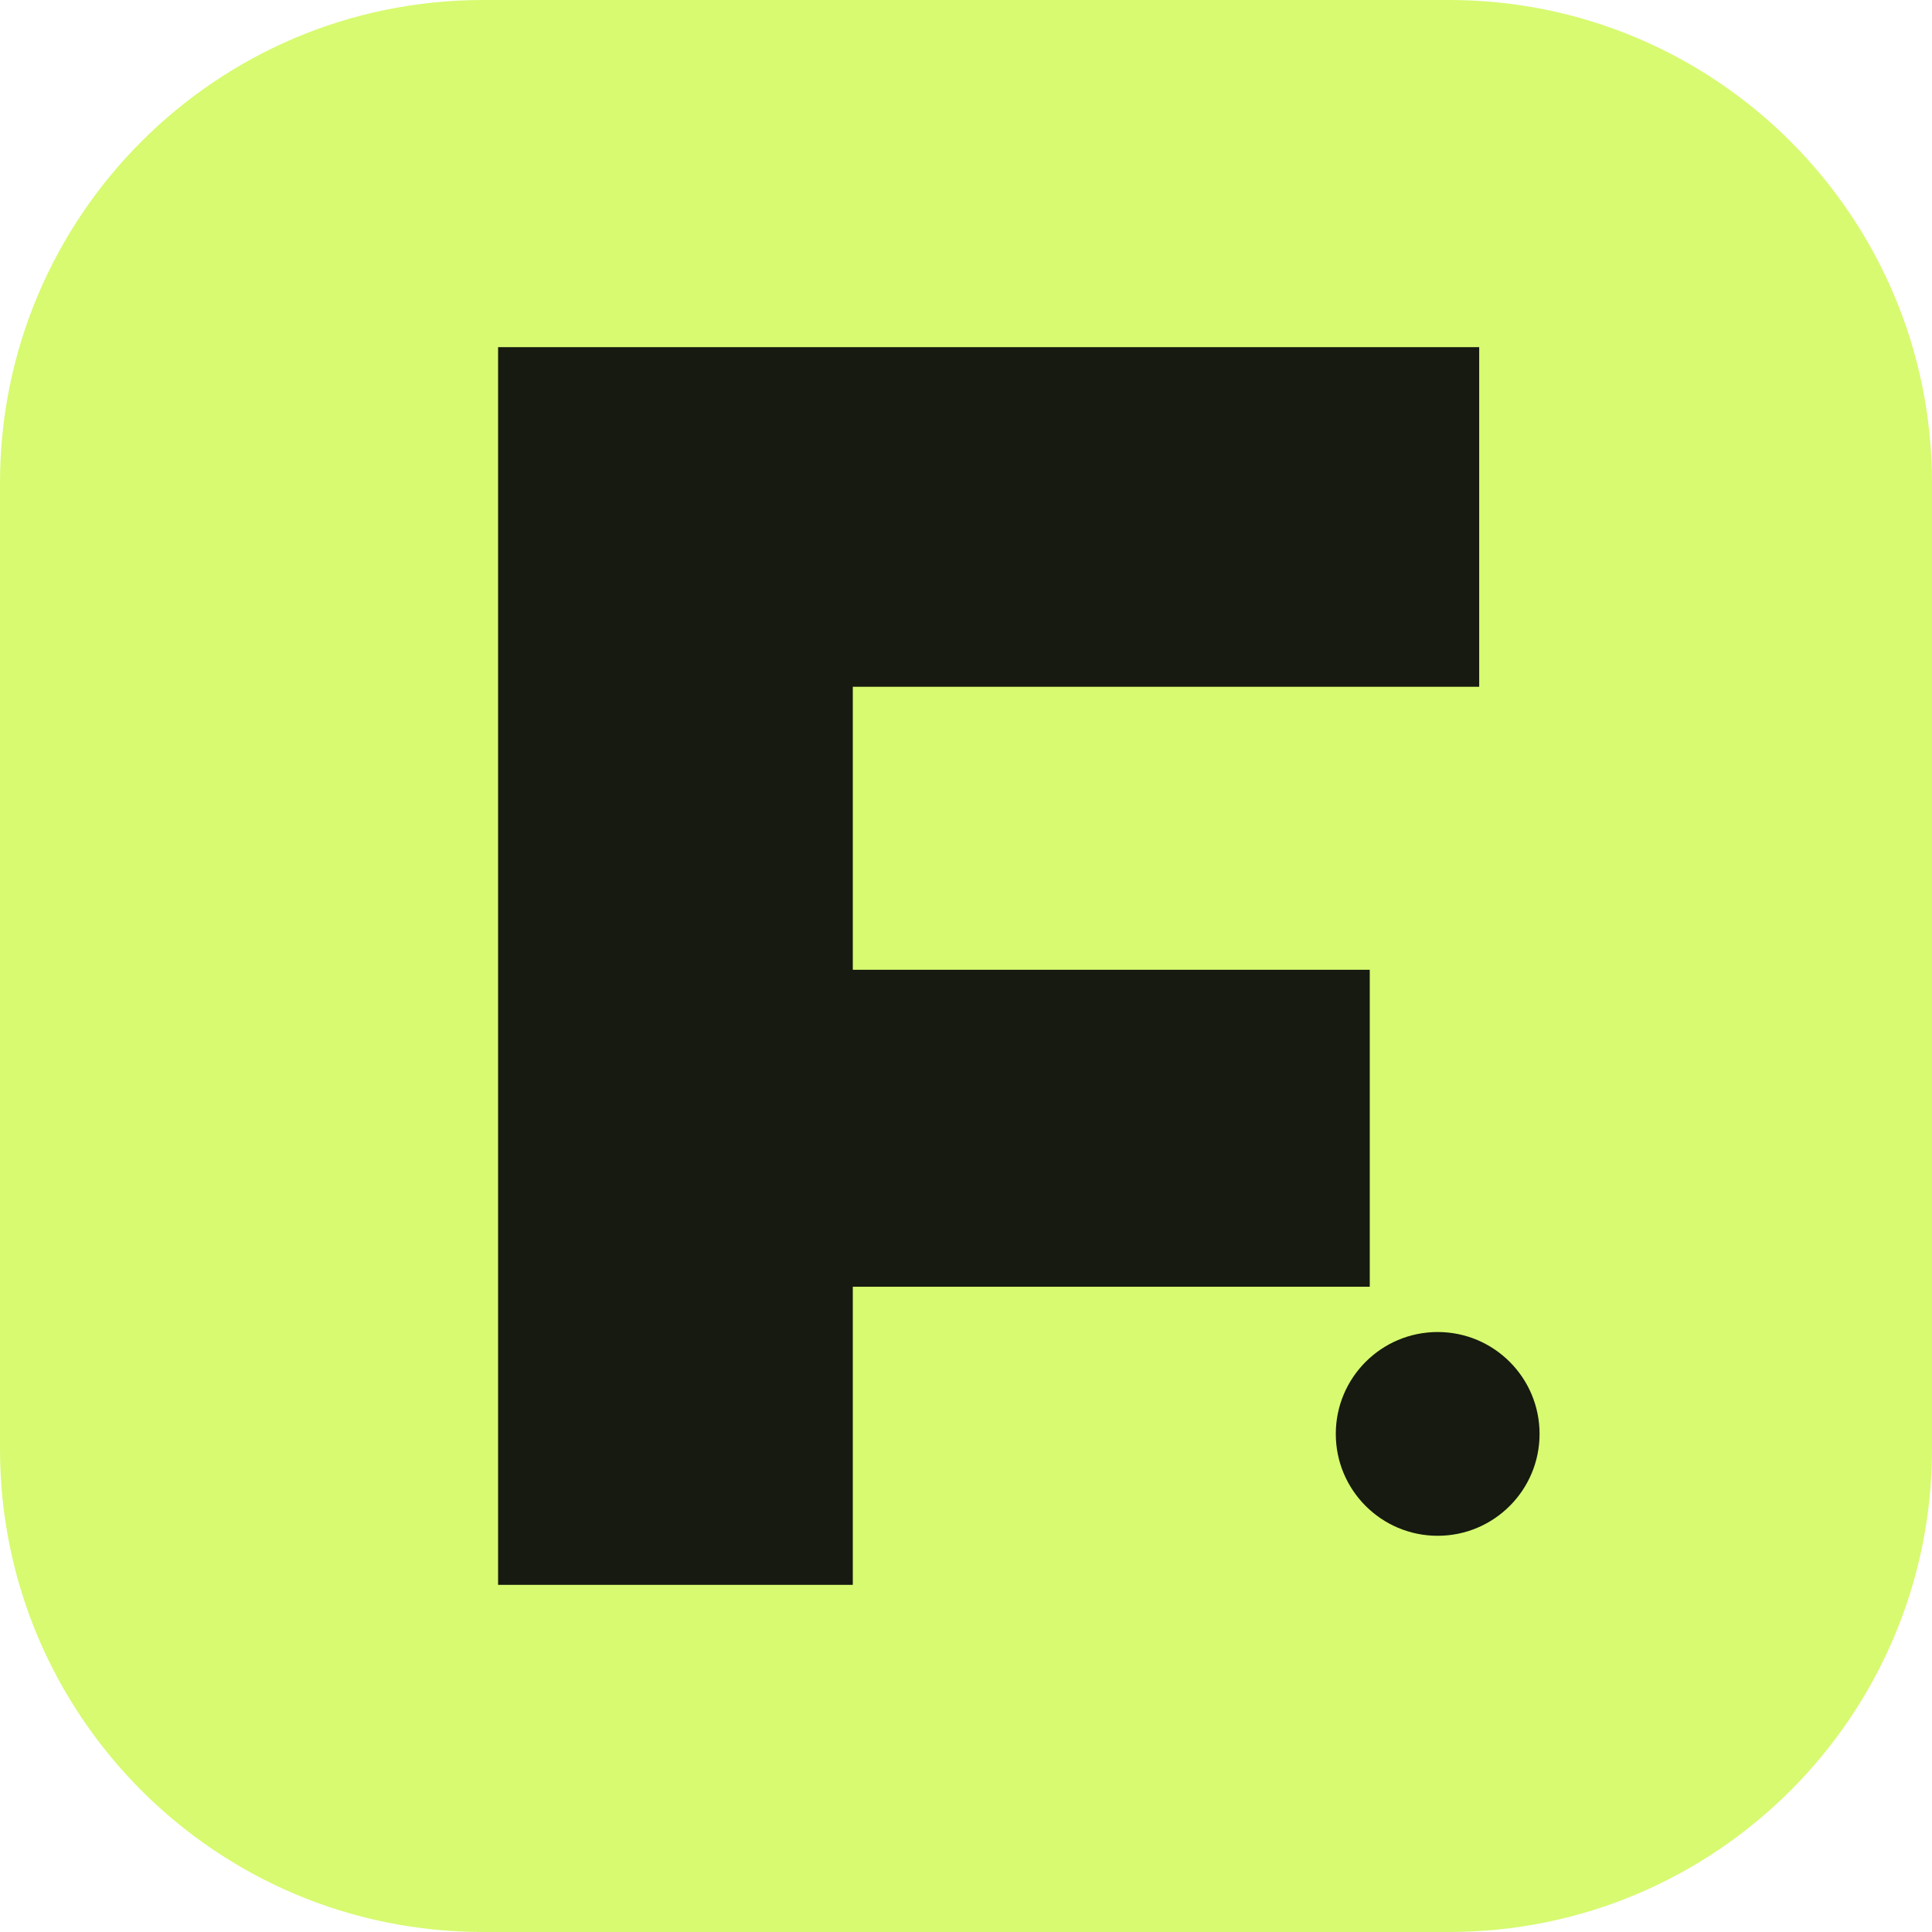
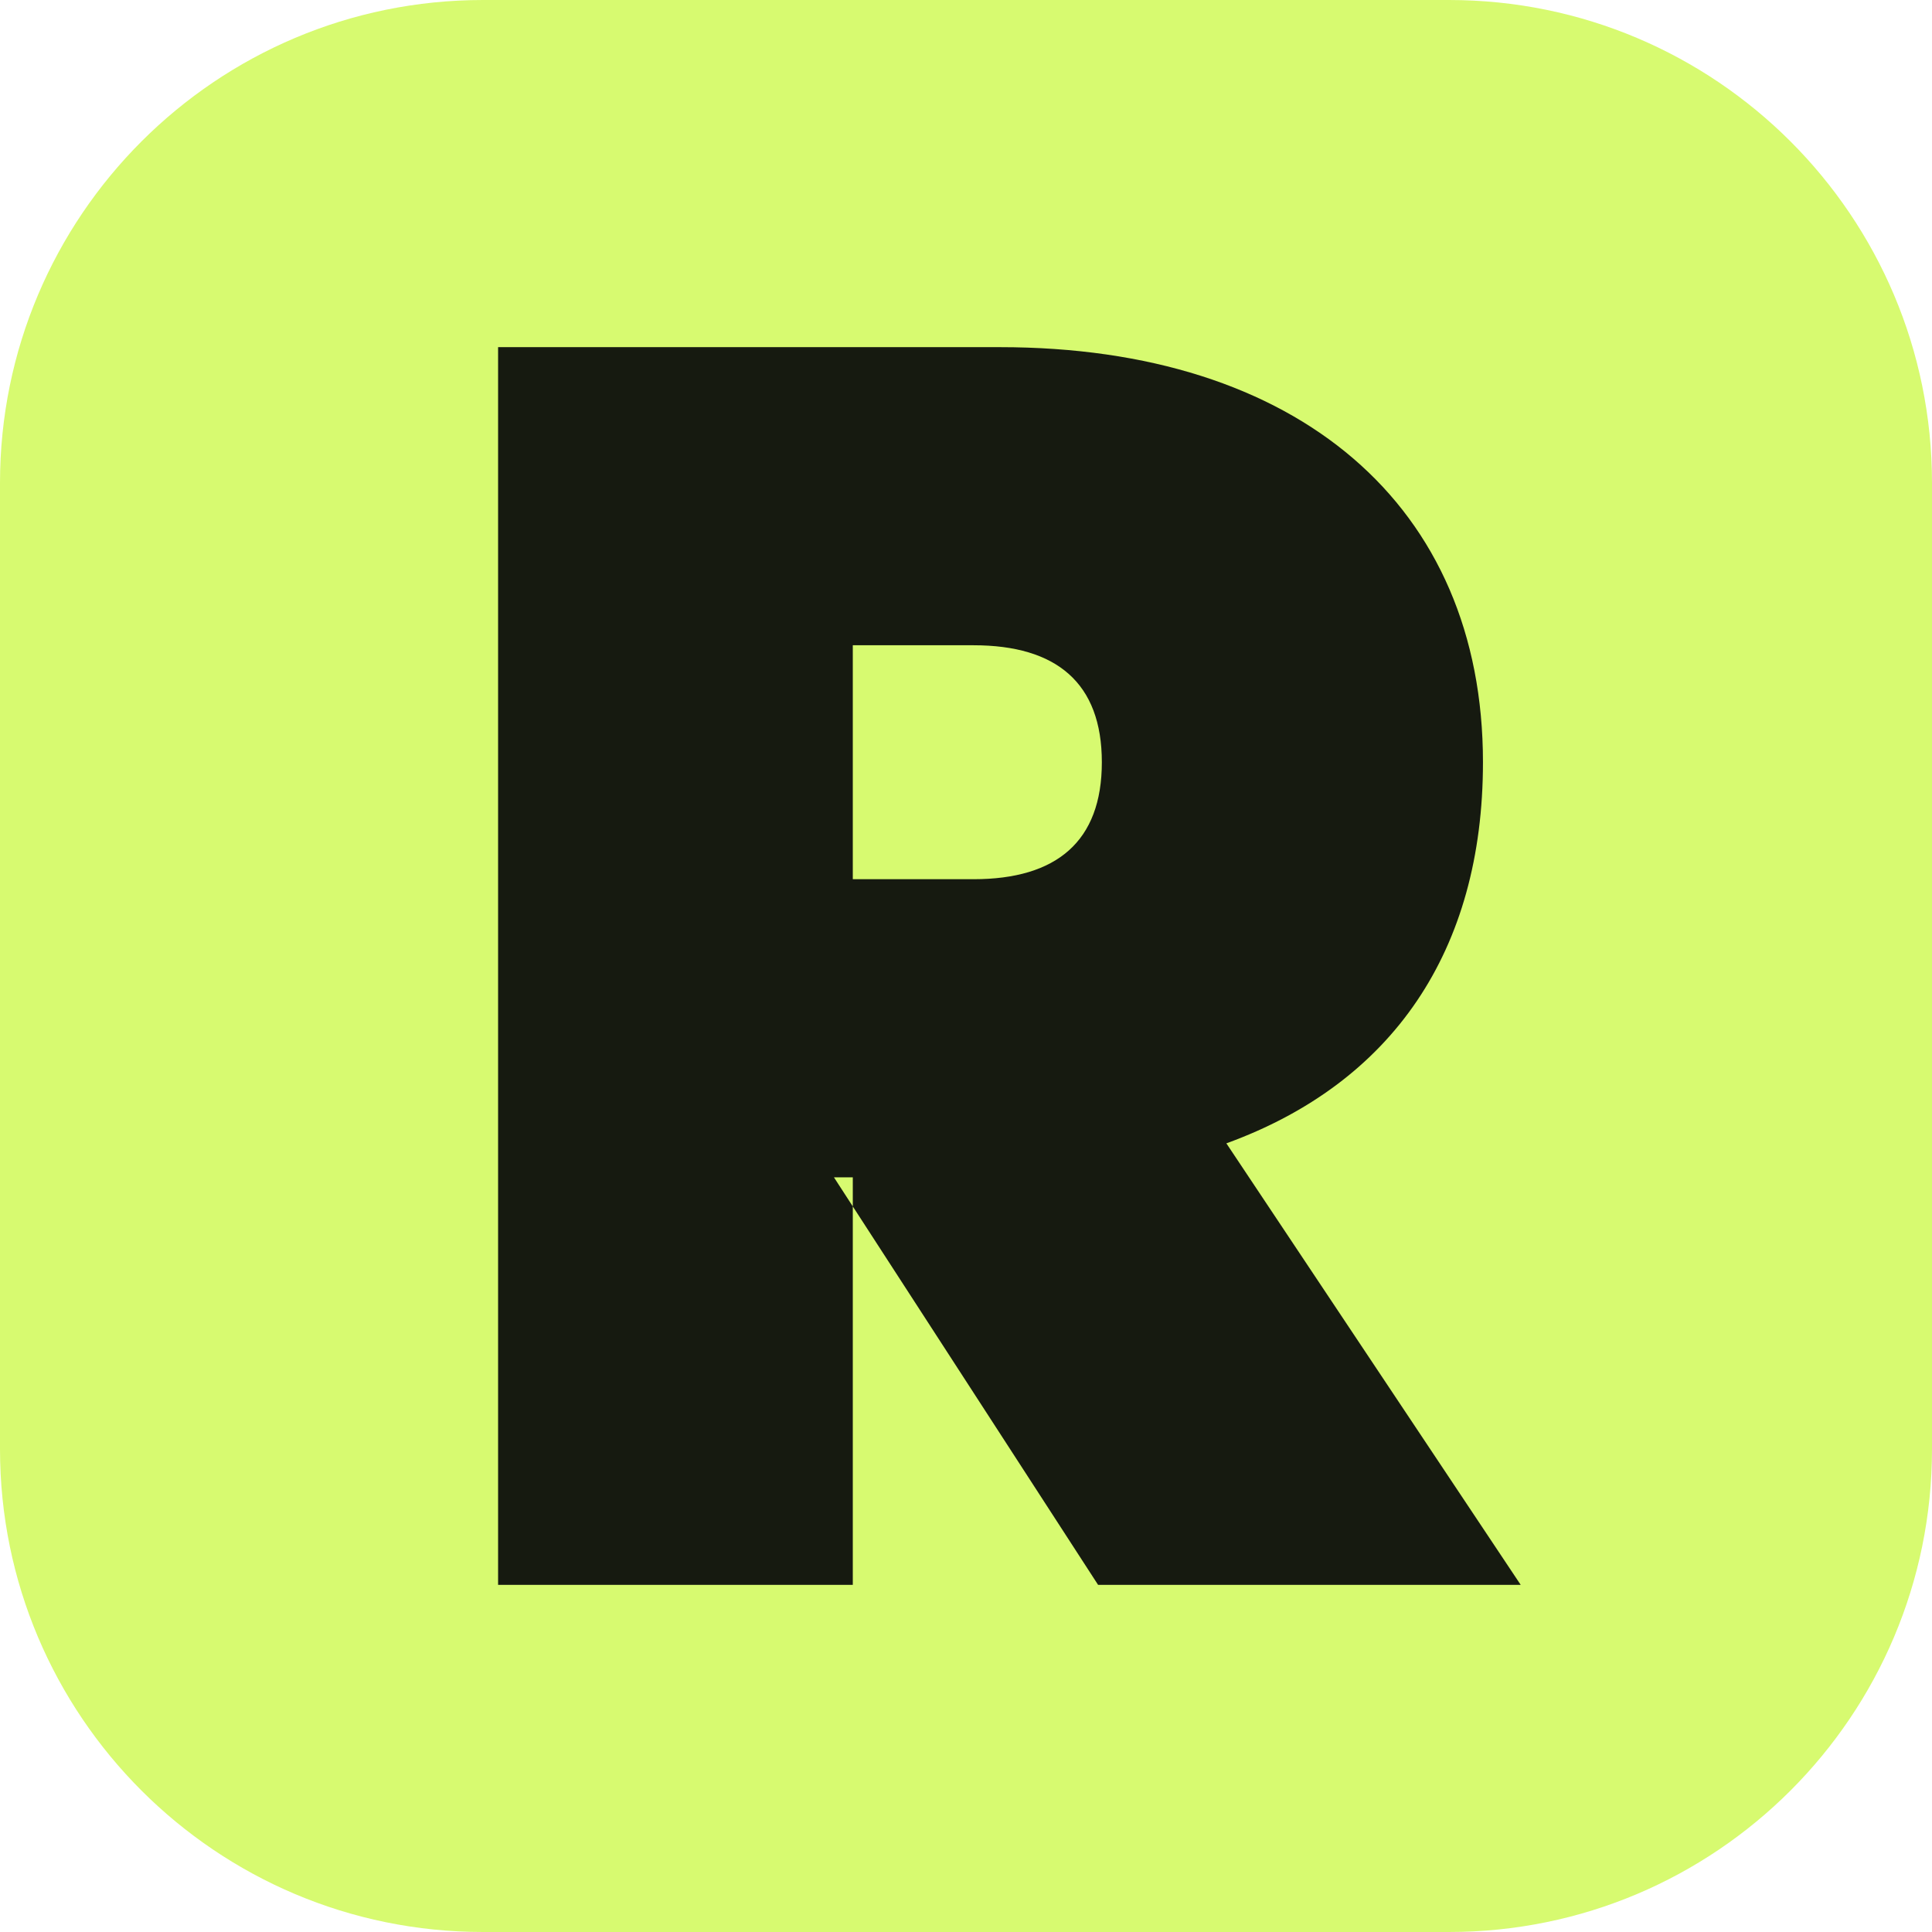
<svg xmlns="http://www.w3.org/2000/svg" viewBox="0 0 512 512">
  <rect width="512" height="512" rx="128" fill="#d7fa70" />
-   <path d="M132 92h260v90H226v75h137v84H226v79h-94V92Z" fill="#161a10" />
-   <circle cx="381" cy="380" r="27" fill="#161a10" />
+   <path fill="#161a10" fill-rule="evenodd" d="M132 92h133c79 0 128 42 128 110 0 50-24 85-68 101l78 117h-112l-70-108h5v108h-94V92Zm94 79v62h32c22 0 34-10 34-31s-12-31-34-31h-32Z" />
</svg>
